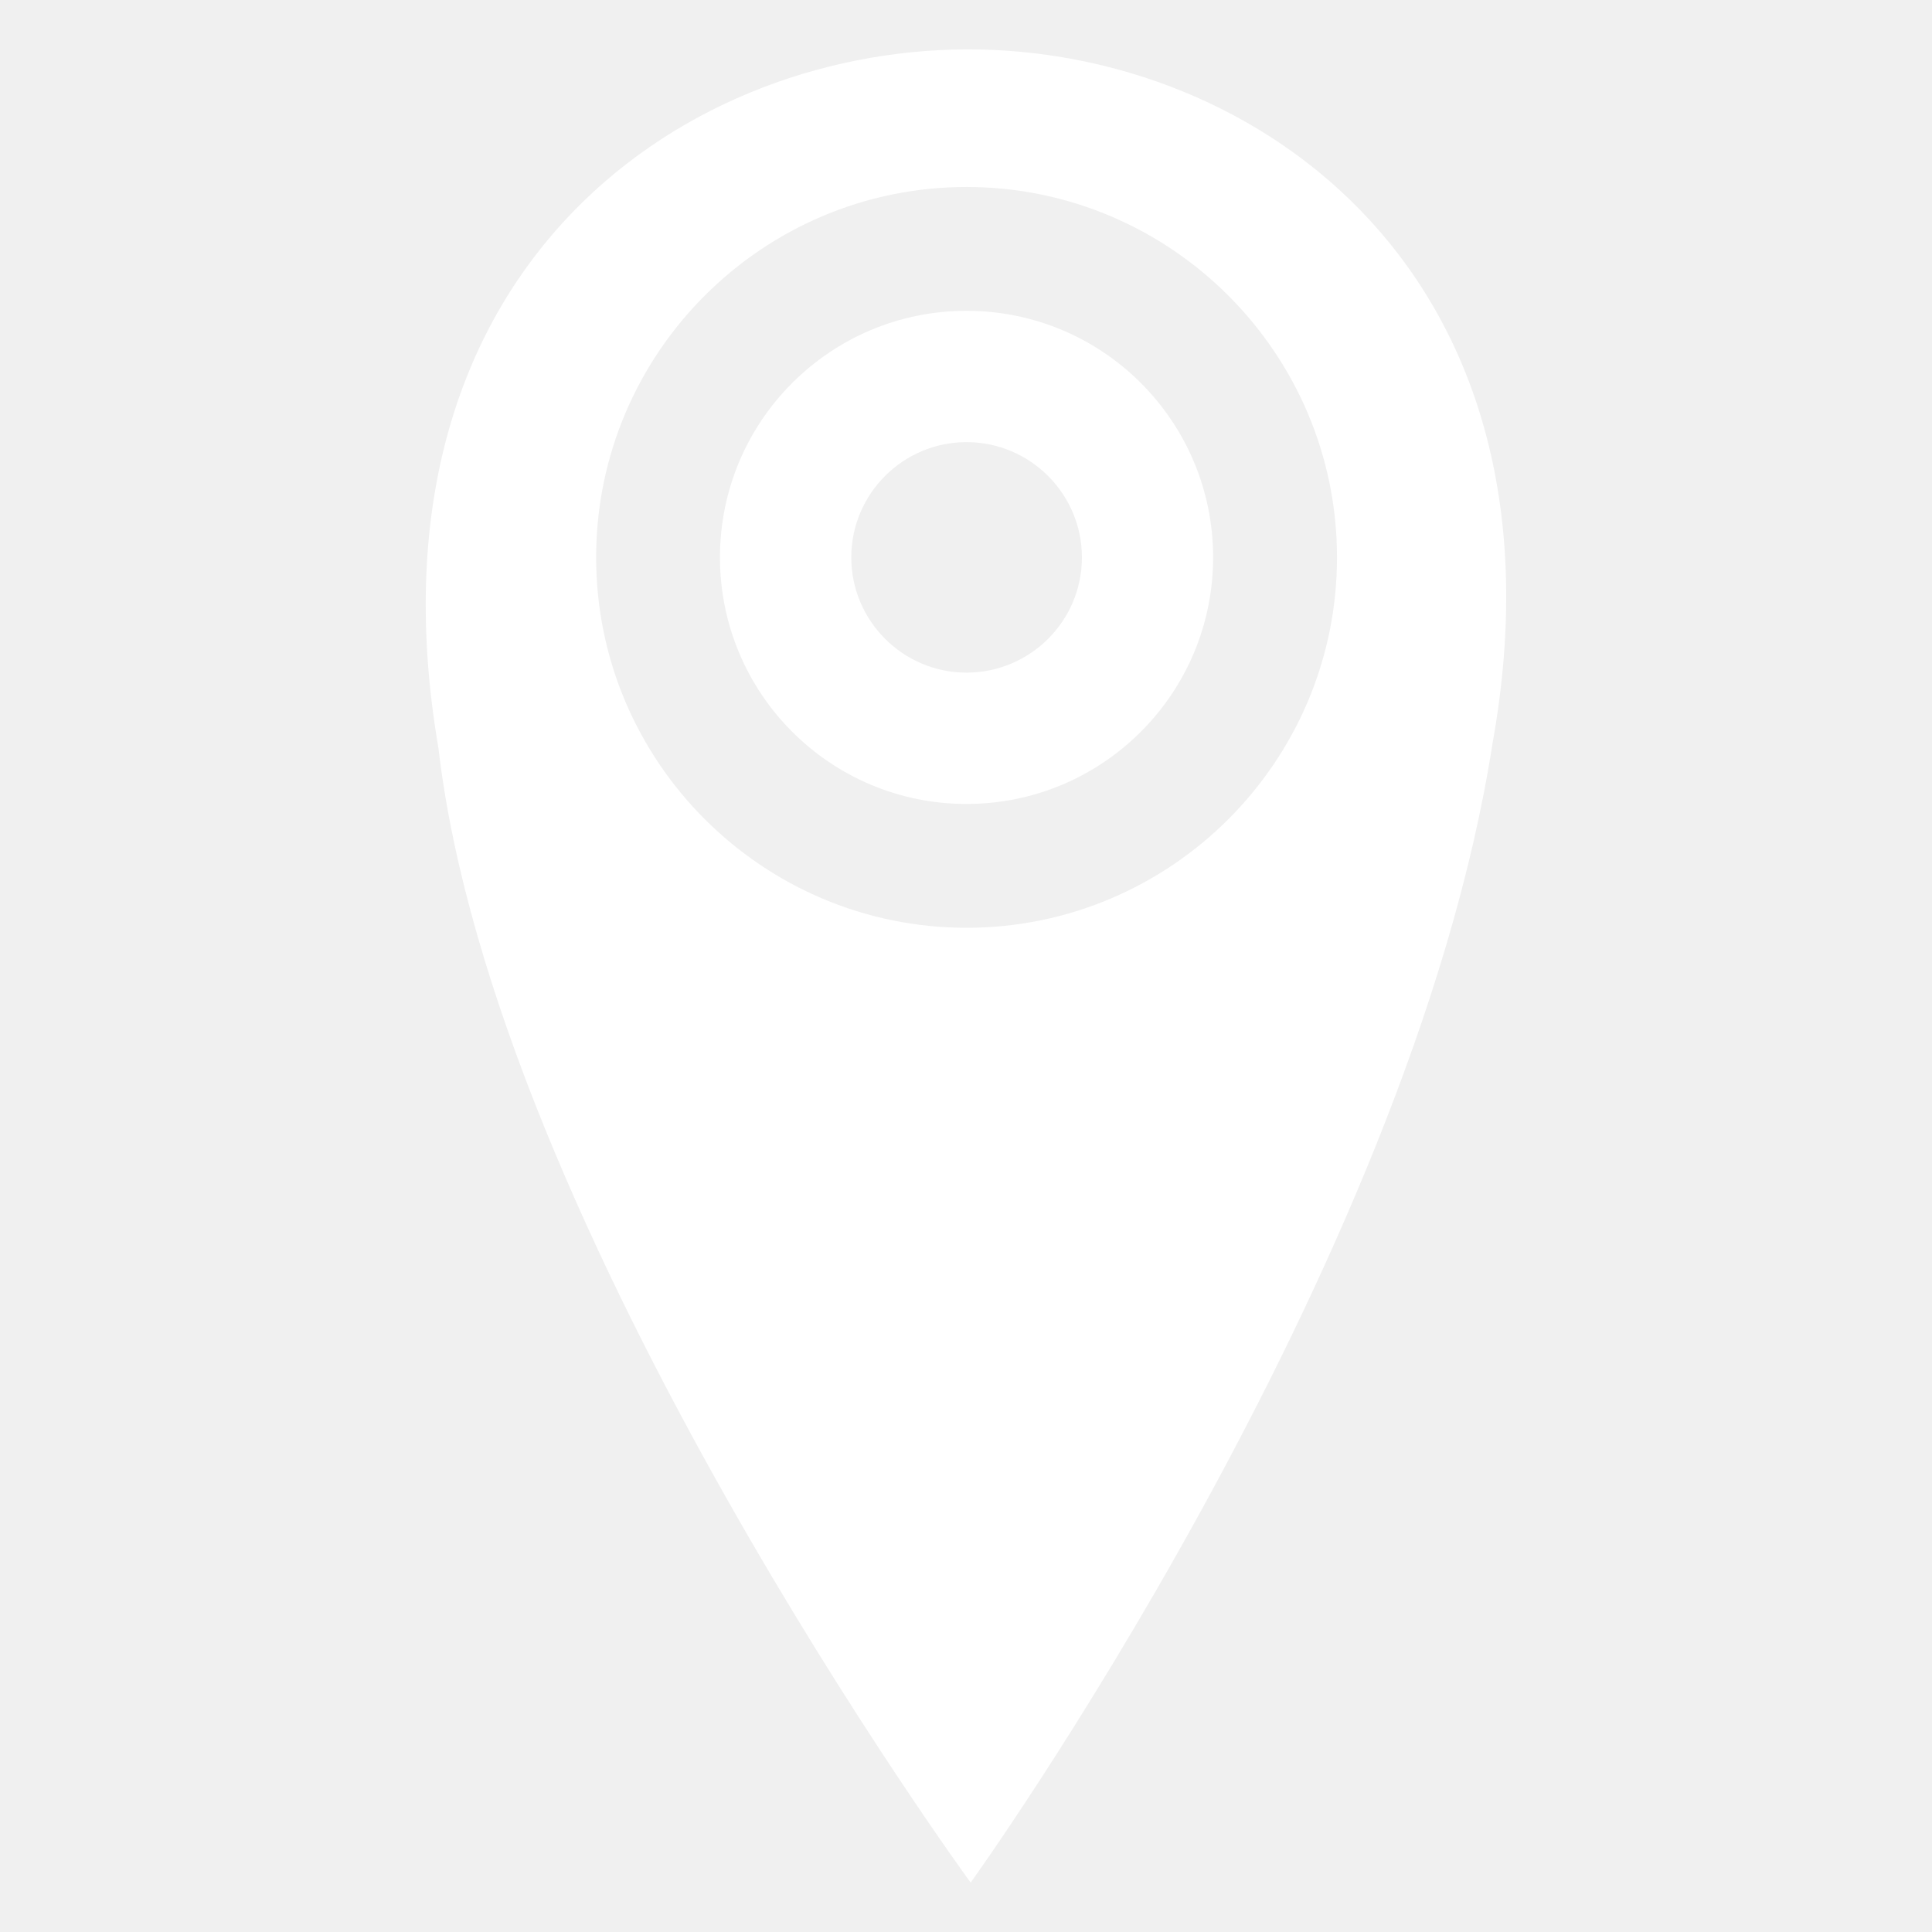
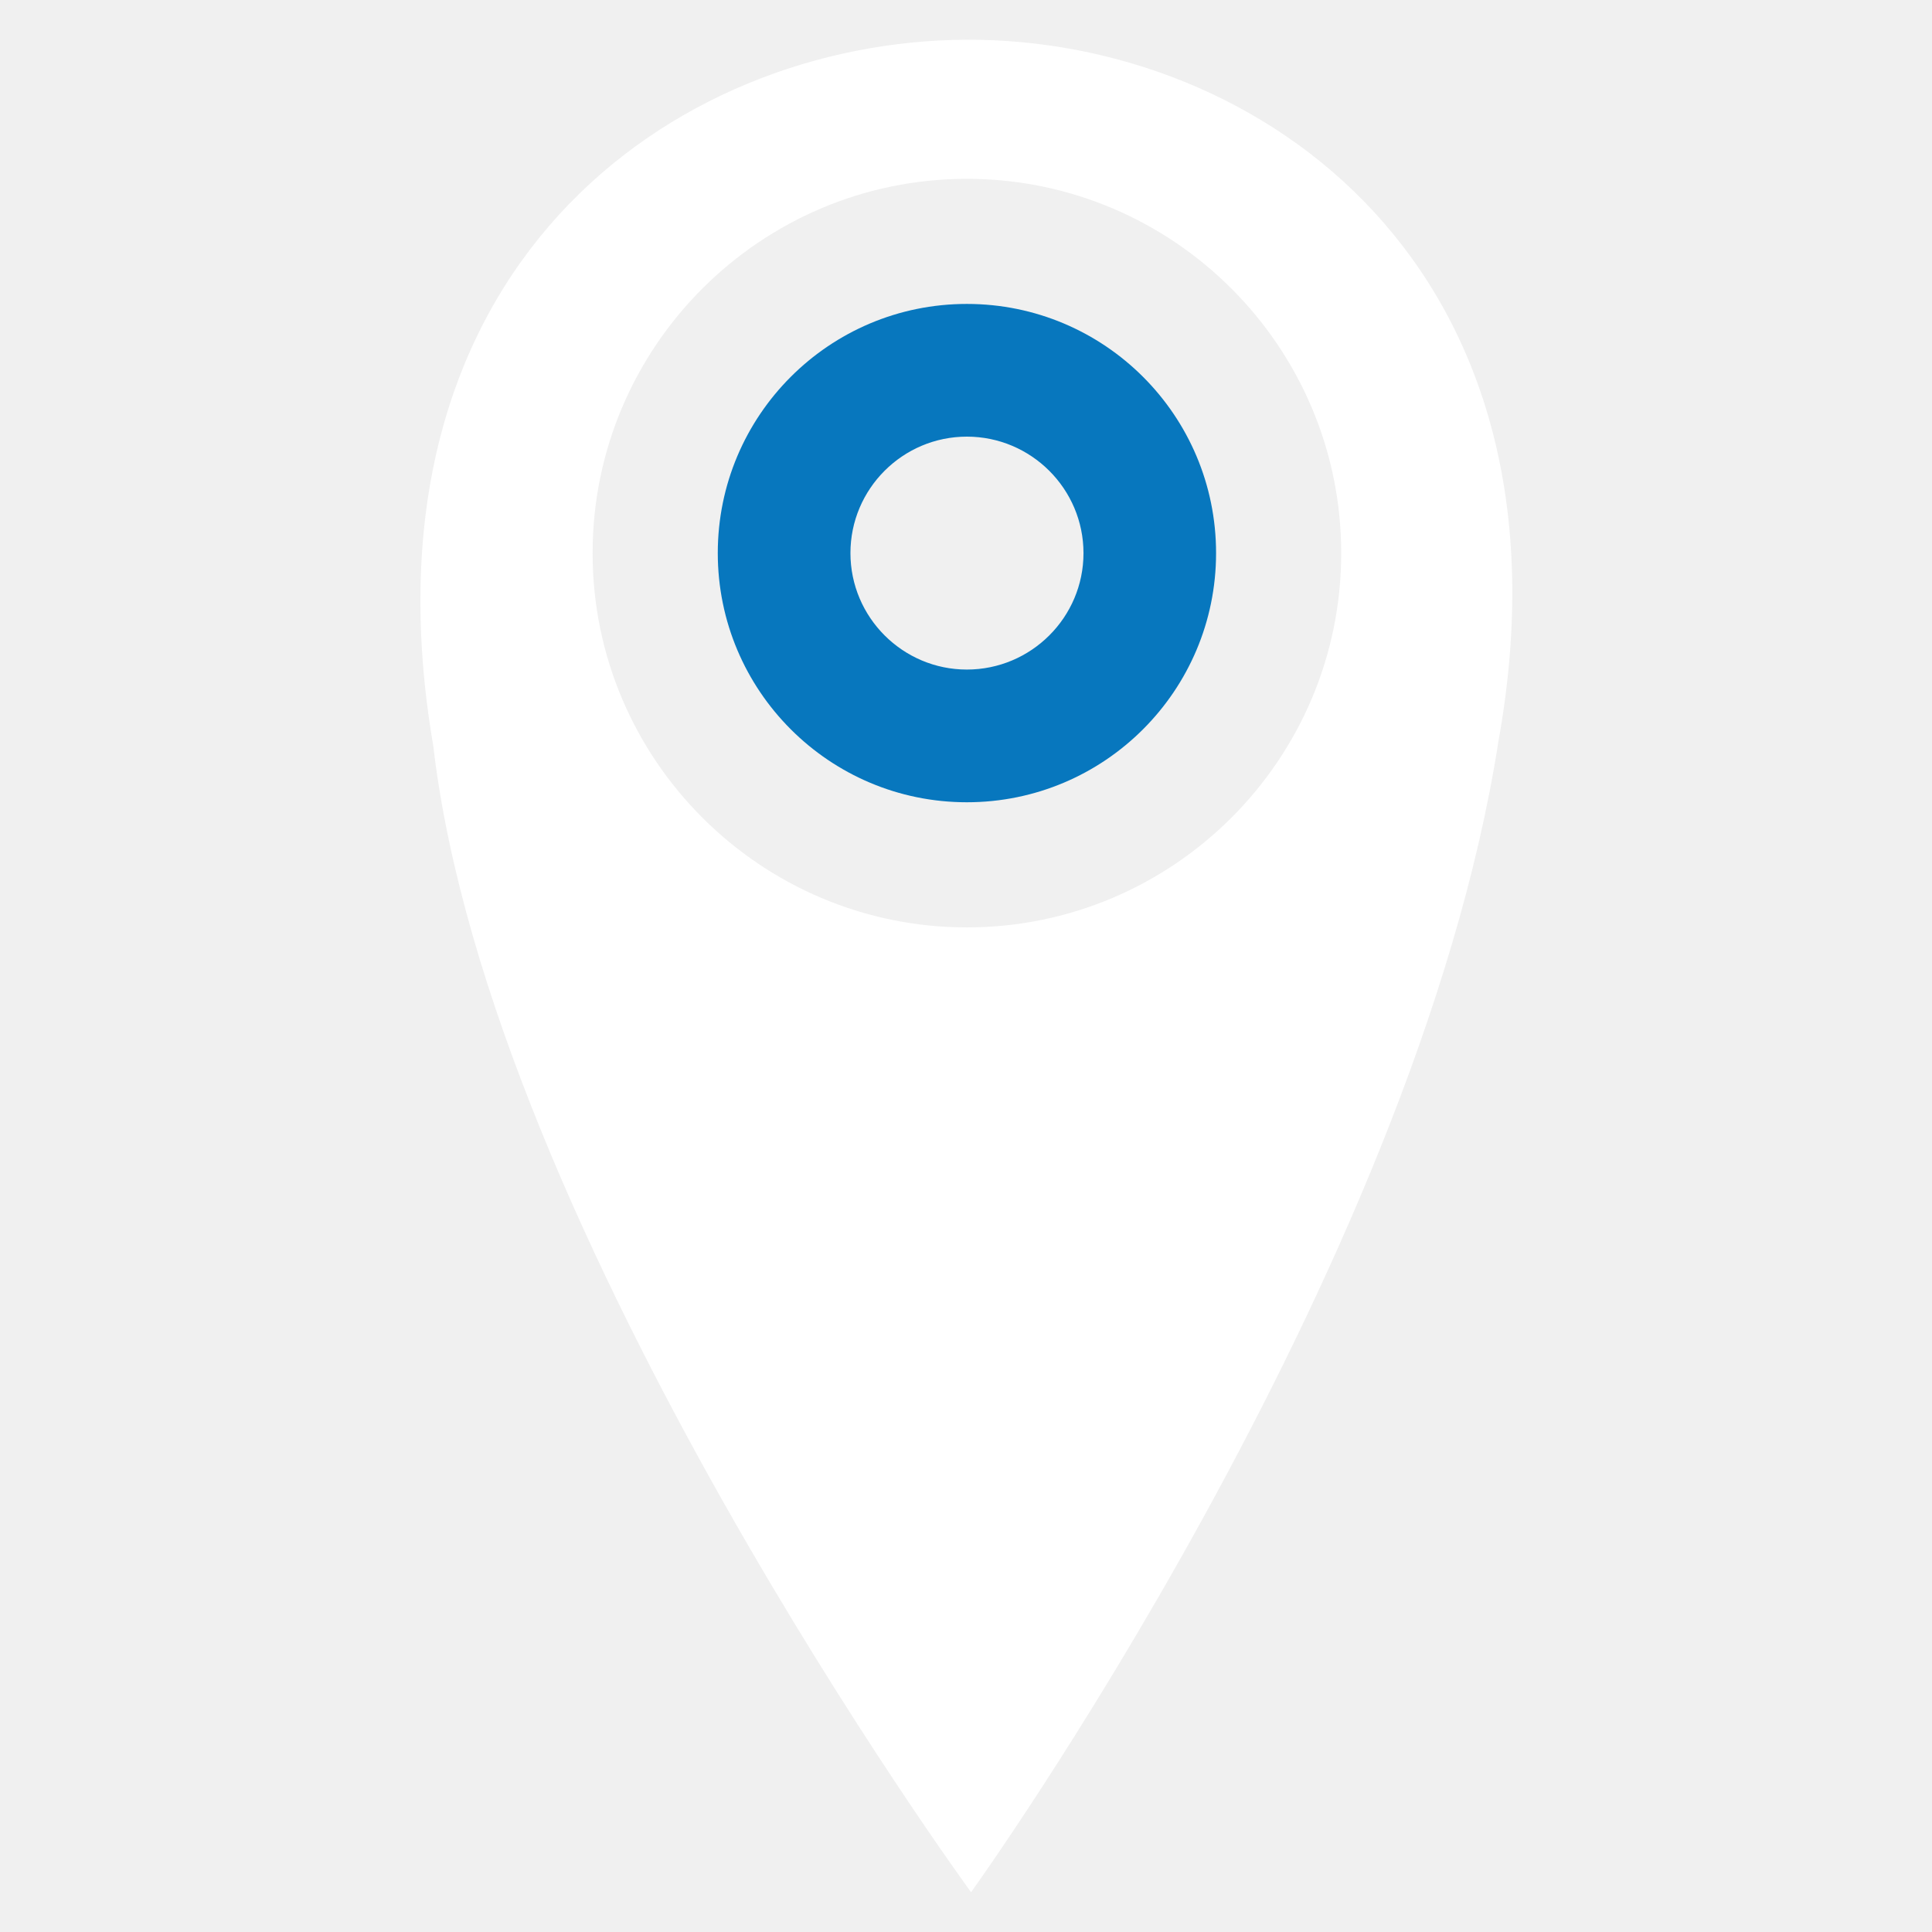
- <svg xmlns="http://www.w3.org/2000/svg" version="1.1" id="icon-m-camera-location-layer" x="0px" y="0px" width="32px" height="32px" viewBox="0 0 32 32" enable-background="new 0 0 32 32" xml:space="preserve">
+ <svg xmlns="http://www.w3.org/2000/svg" version="1.1" id="Layer_1" x="0px" y="0px" width="48px" height="48px" viewBox="0 0 48 48" enable-background="new 0 0 48 48" xml:space="preserve">
  <g>
-     <path fill="none" d="M11.926,9.232 M20.094,9.232" />
+     <path fill="#0777BE" d="M30.214,13.741" />
    <g>
      <g>
-         <path fill="#FFFFFF" d="M15.998,0.818C11.178,0.84,5.925,4.589,7.263,12.398c0.931,8.003,8.814,18.784,8.814,18.784     s7.283-10.114,8.643-18.864C26.117,4.561,20.821,0.796,15.998,0.818z M16.009,15.367c-3.382,0-6.135-2.751-6.135-6.134     c0-3.383,2.751-6.136,6.135-6.136c3.383,0,6.136,2.753,6.136,6.136C22.145,12.616,19.392,15.367,16.009,15.367z" />
-         <path fill="#FFFFFF" d="M16.008,5.148c-2.255,0-4.083,1.828-4.083,4.084s1.828,4.084,4.083,4.084     c2.256,0,4.085-1.829,4.085-4.084S18.265,5.148,16.008,5.148z M16.008,11.141c-1.05,0-1.908-0.856-1.908-1.909     s0.857-1.909,1.909-1.909s1.911,0.856,1.911,1.91S17.061,11.141,16.008,11.141z" />
+         <path fill="#FFFFFF" d="M24.006,0.987C16.7,1.021,8.737,6.704,10.766,18.541c1.411,12.129,13.36,28.471,13.36,28.471     s11.038-15.329,13.102-28.593C39.345,6.661,31.315,0.954,24.006,0.987z M24.022,23.041c-5.125,0-9.299-4.17-9.299-9.298     c0-5.127,4.17-9.3,9.299-9.3c5.129,0,9.3,4.173,9.3,9.3C33.322,18.871,29.151,23.041,24.022,23.041z" />
+         <path fill="#0777BE" d="M24.021,7.551c-3.418,0-6.188,2.771-6.188,6.19s2.771,6.191,6.188,6.191c3.42,0,6.192-2.773,6.192-6.191     S27.443,7.551,24.021,7.551z M24.021,16.635c-1.591,0-2.892-1.297-2.892-2.894c0-1.596,1.299-2.893,2.893-2.893     s2.897,1.297,2.897,2.895C26.919,15.34,25.616,16.635,24.021,16.635z" />
      </g>
    </g>
  </g>
</svg>
